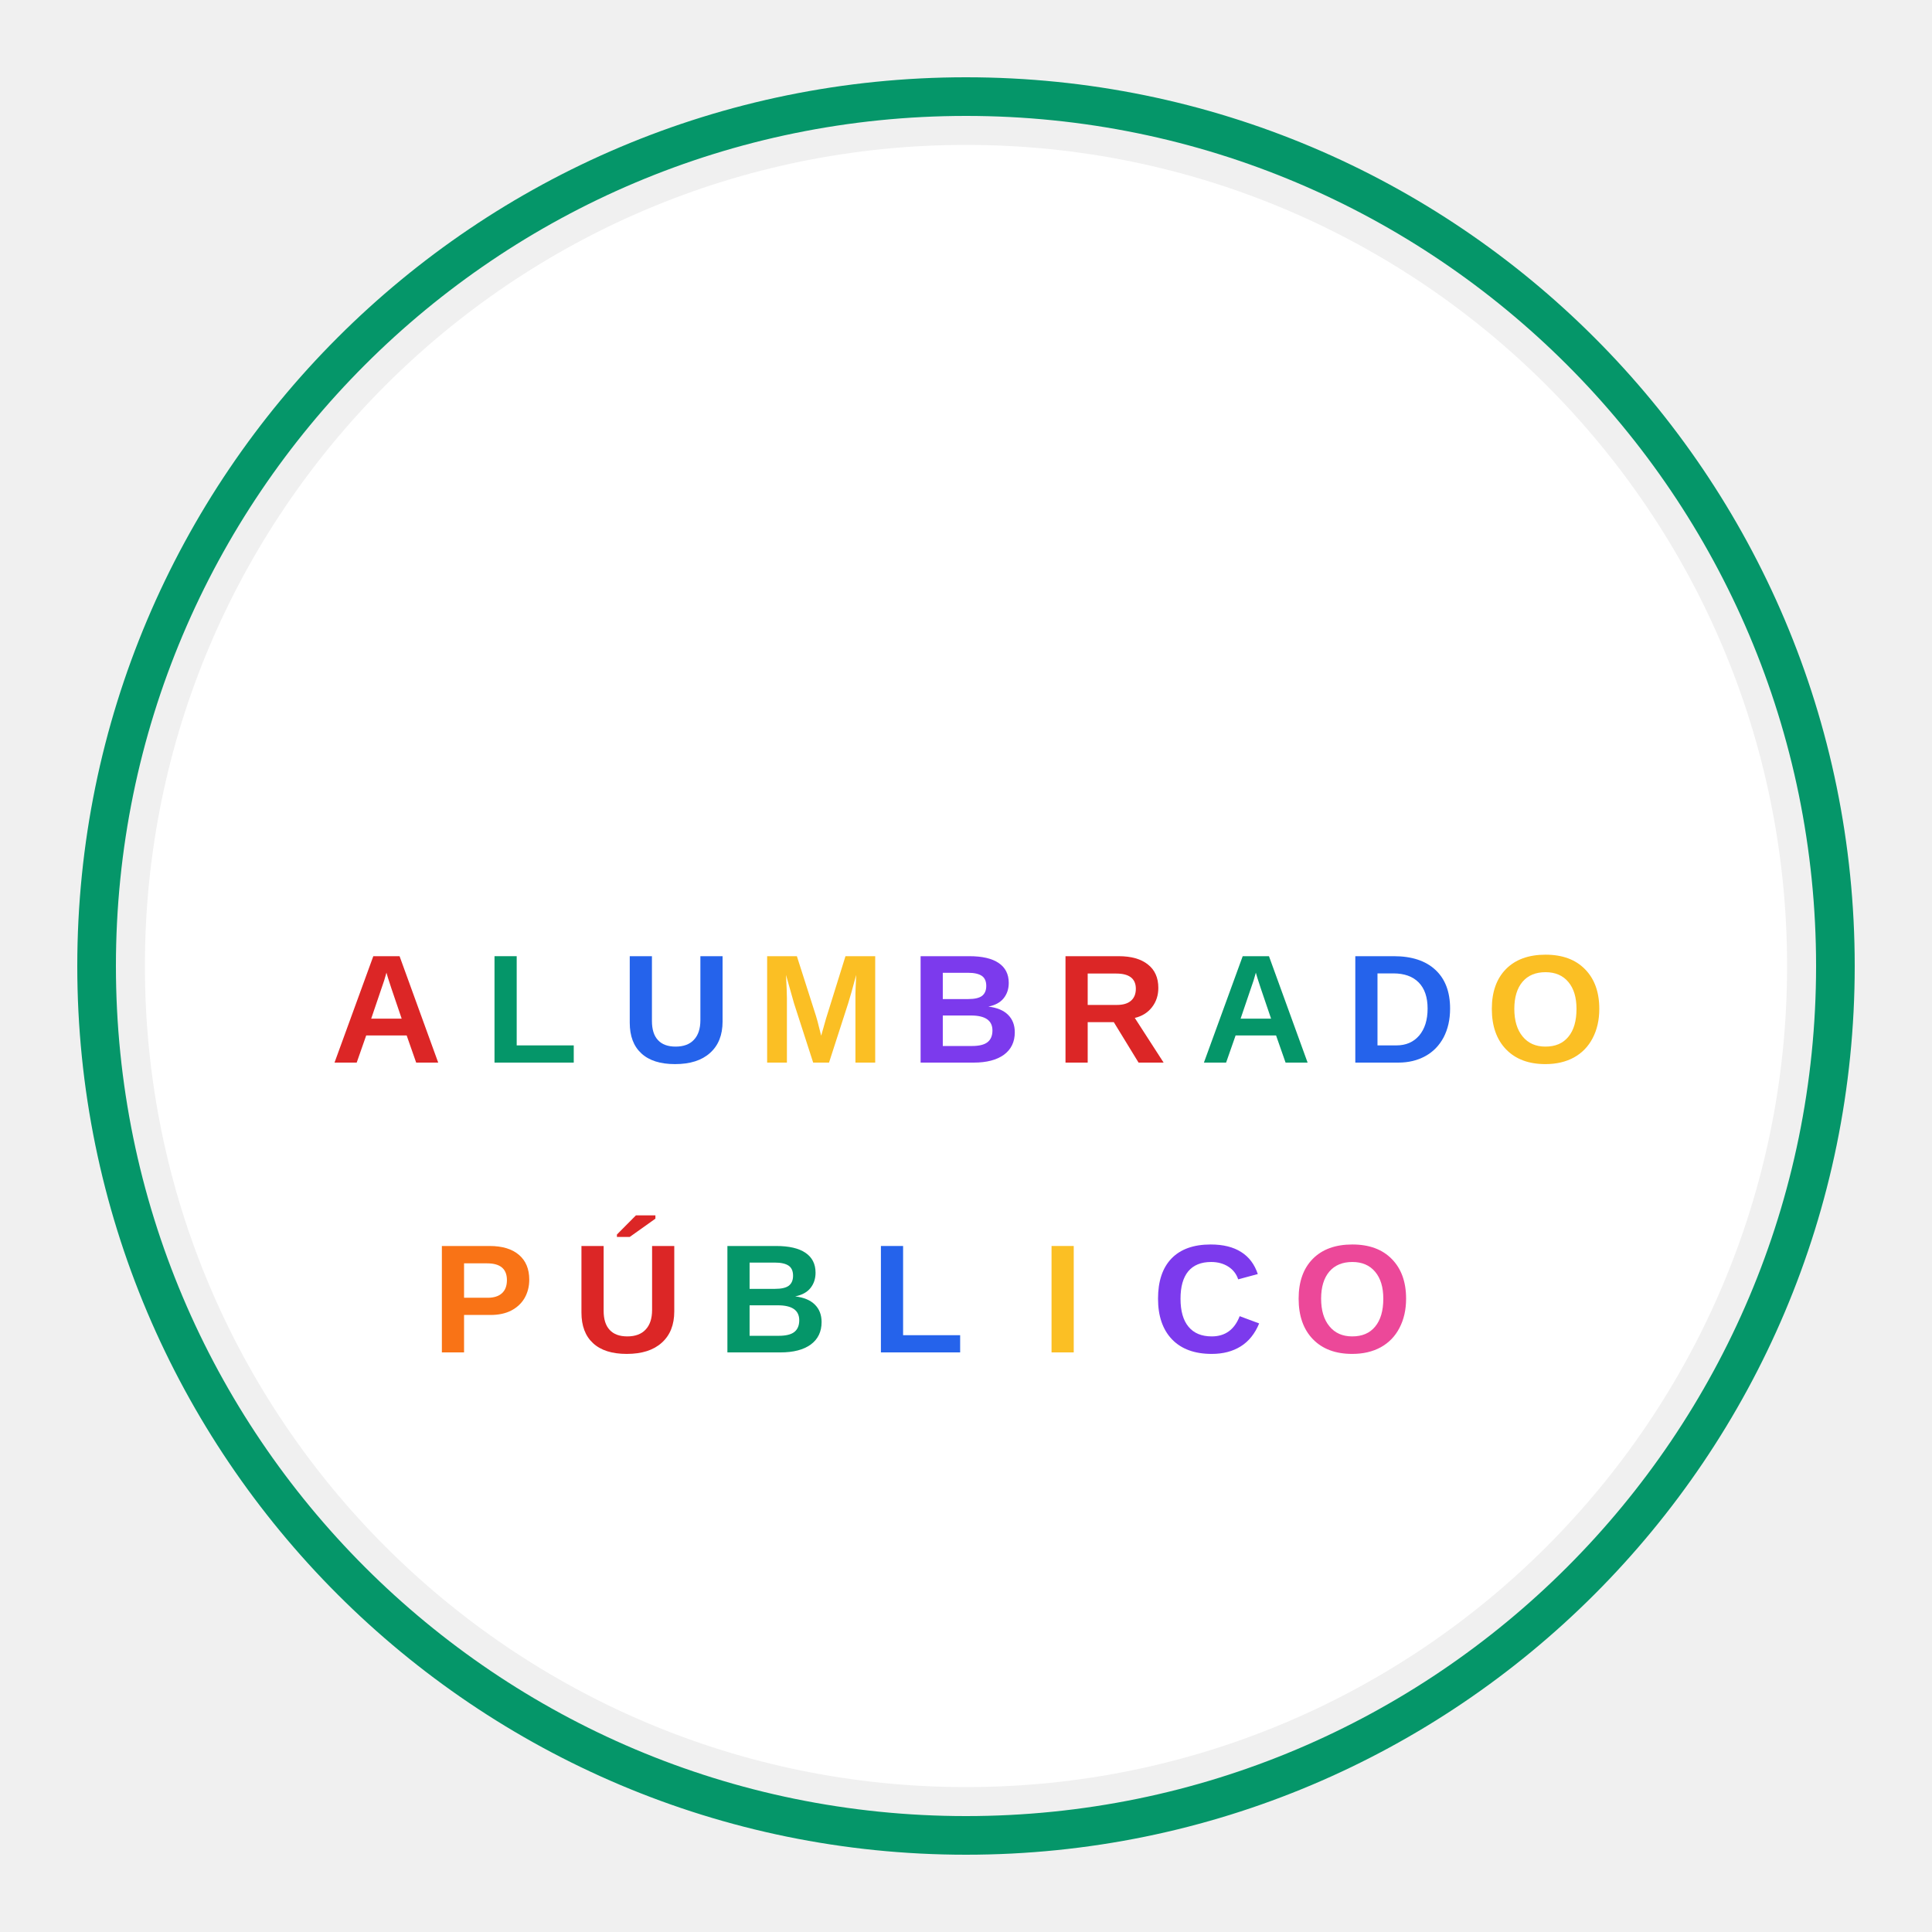
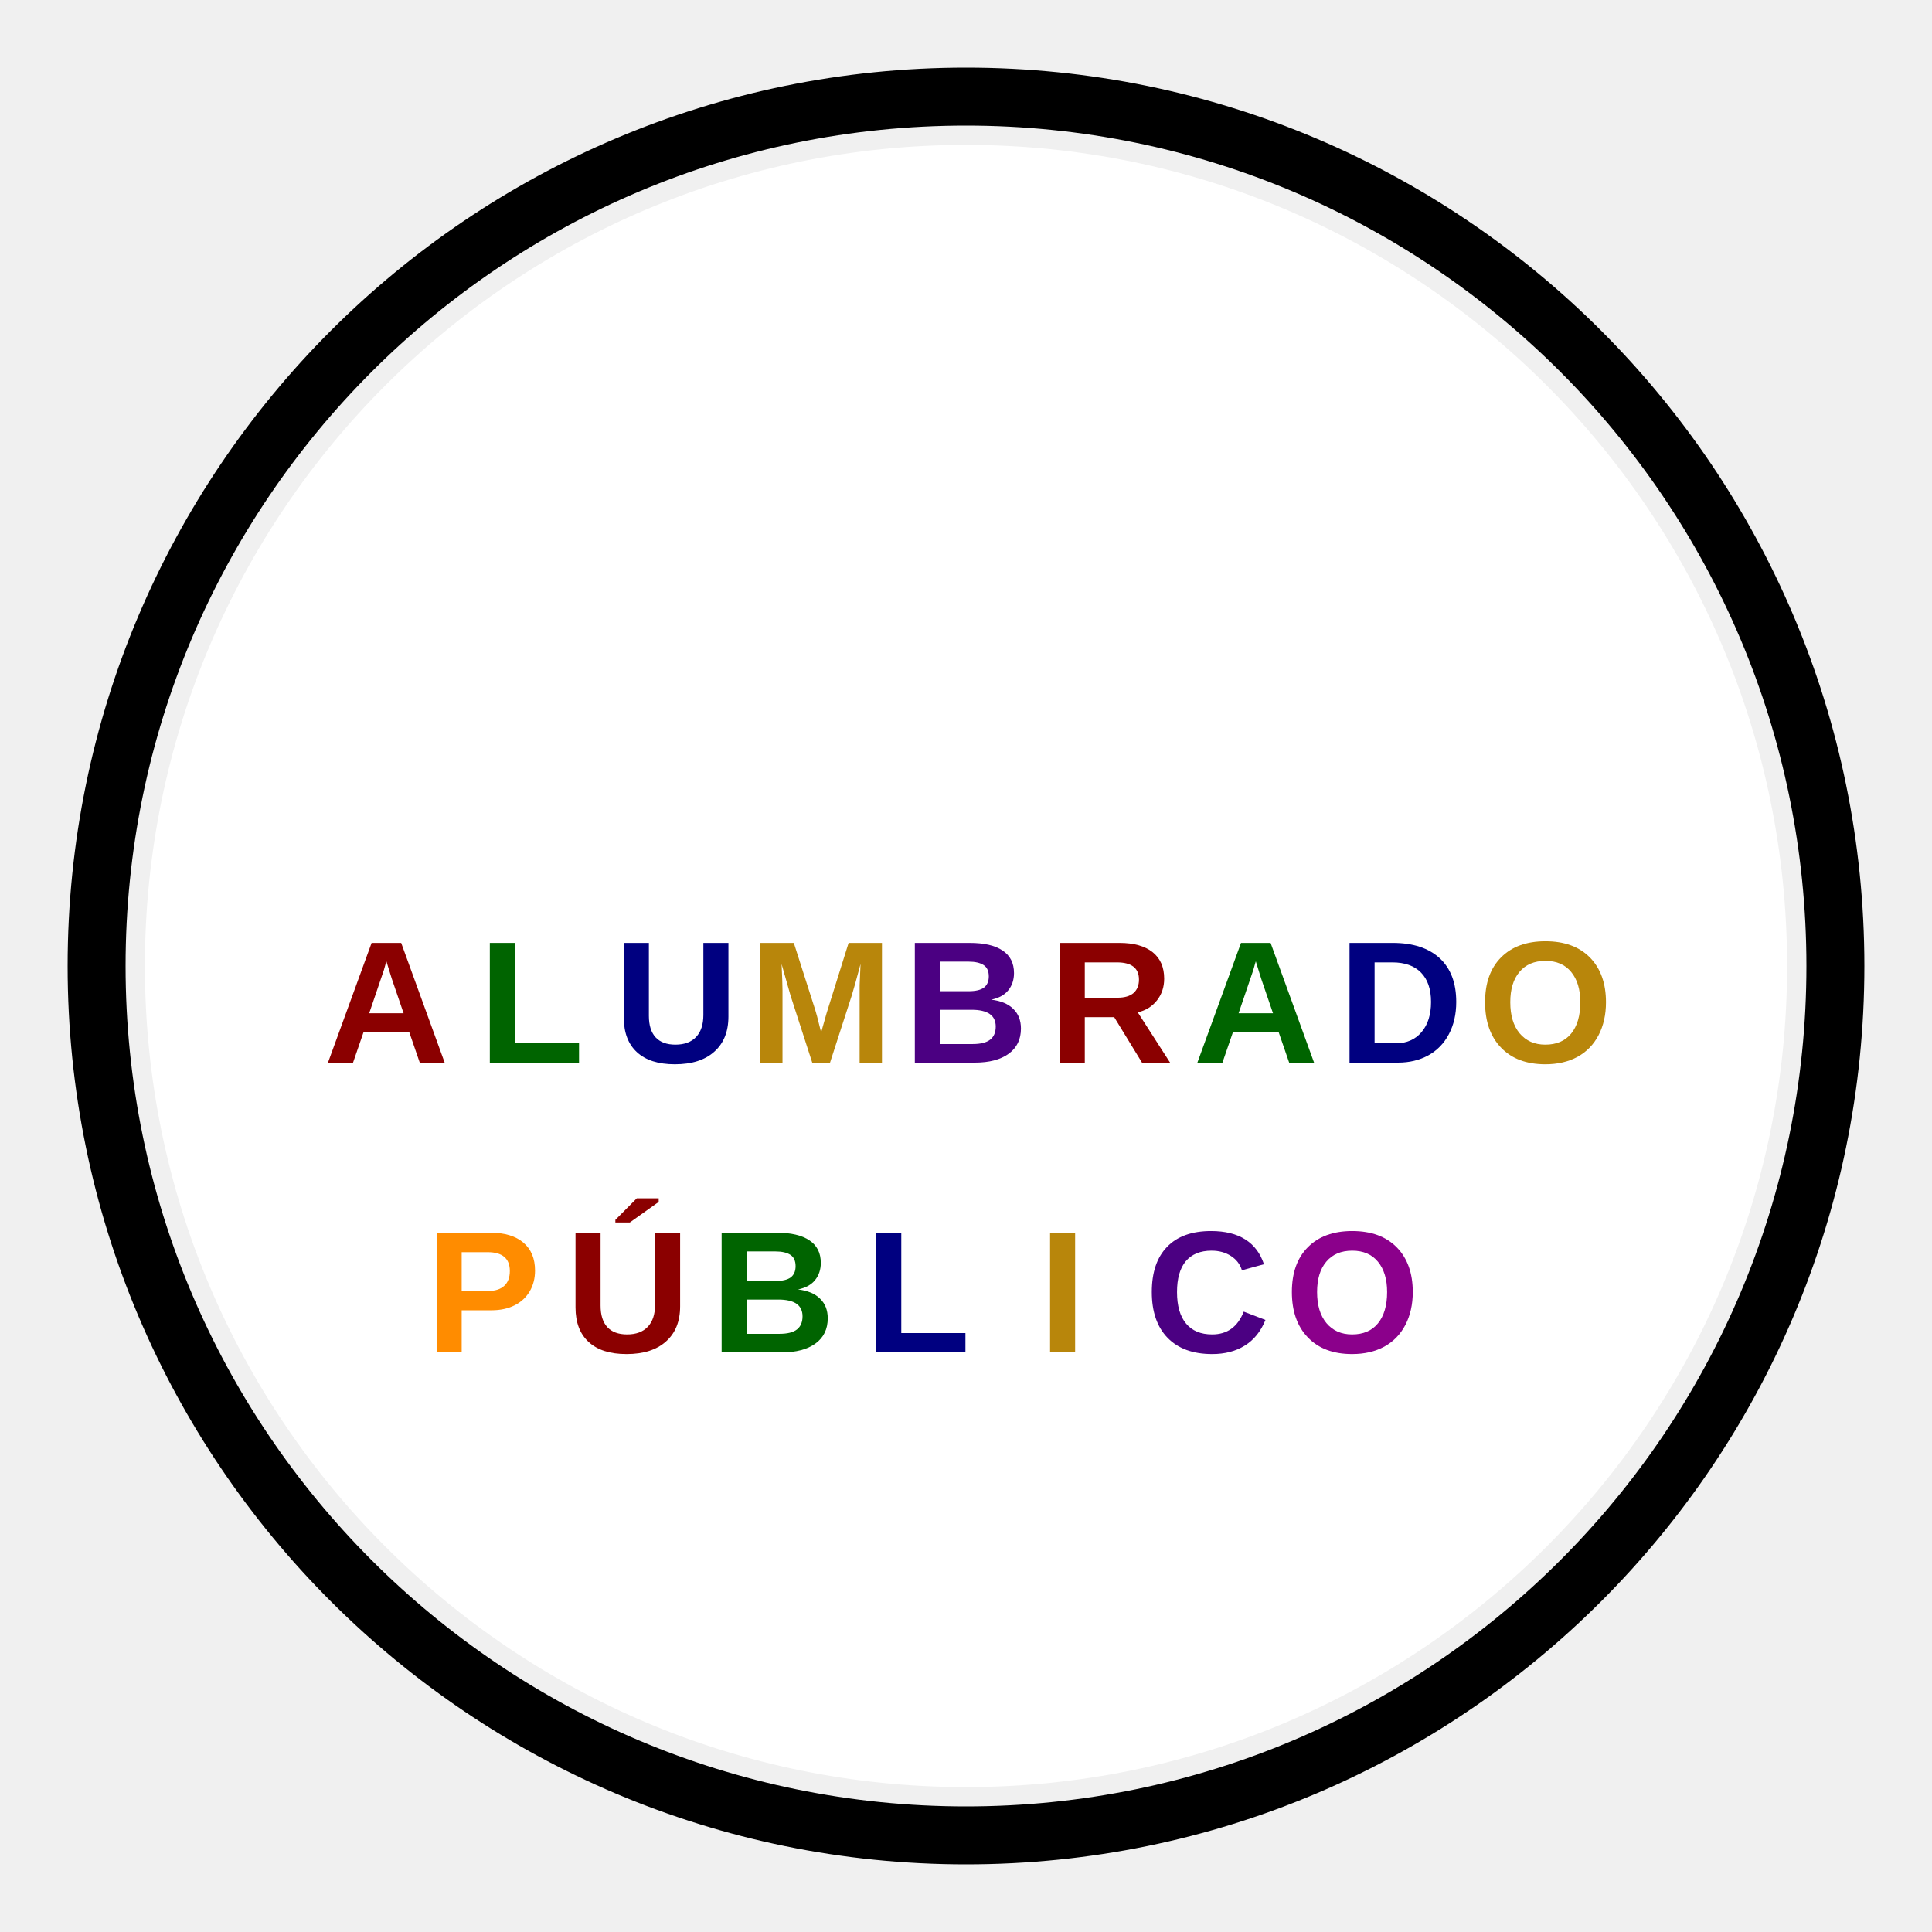
<svg xmlns="http://www.w3.org/2000/svg" width="200" height="200" viewBox="0 0 200 200">
  <defs>
    <style>
-       .circle-outline { fill: none; stroke: #059669; stroke-width: 4; }
-       .text-letter { font-family: 'Arial', sans-serif; font-weight: bold; text-anchor: middle; }
-       .red { fill: #dc2626; }
-       .green { fill: #059669; }
-       .blue { fill: #2563eb; }
-       .yellow { fill: #fbbf24; }
-       .purple { fill: #7c3aed; }
-       .orange { fill: #f97316; }
-       .pink { fill: #ec4899; }
+       .circle-outline { fill: none; stroke: #000000; stroke-width: 6; }
+       .text-letter { font-family: 'Arial', sans-serif; font-weight: bold; text-anchor: middle; font-size: 18px; }
+       .red { fill: #8b0000; }
+       .green { fill: #006400; }
+       .blue { fill: #000080; }
+       .yellow { fill: #b8860b; }
+       .purple { fill: #4b0082; }
+       .orange { fill: #ff8c00; }
+       .pink { fill: #8b008b; }
    </style>
  </defs>
  <circle class="circle-outline" cx="100" cy="100" r="90" />
  <circle cx="100" cy="100" r="85" fill="#ffffff" />
-   <text class="text-letter red" x="40" y="110" font-size="16" font-weight="bold">A</text>
-   <text class="text-letter green" x="55" y="110" font-size="16" font-weight="bold">L</text>
-   <text class="text-letter blue" x="70" y="110" font-size="16" font-weight="bold">U</text>
-   <text class="text-letter yellow" x="85" y="110" font-size="16" font-weight="bold">M</text>
-   <text class="text-letter purple" x="100" y="110" font-size="16" font-weight="bold">B</text>
-   <text class="text-letter red" x="115" y="110" font-size="16" font-weight="bold">R</text>
-   <text class="text-letter green" x="130" y="110" font-size="16" font-weight="bold">A</text>
-   <text class="text-letter blue" x="145" y="110" font-size="16" font-weight="bold">D</text>
-   <text class="text-letter yellow" x="160" y="110" font-size="16" font-weight="bold">O</text>
-   <text class="text-letter orange" x="50" y="140" font-size="16" font-weight="bold">P</text>
-   <text class="text-letter red" x="65" y="140" font-size="16" font-weight="bold">Ú</text>
-   <text class="text-letter green" x="80" y="140" font-size="16" font-weight="bold">B</text>
-   <text class="text-letter blue" x="95" y="140" font-size="16" font-weight="bold">L</text>
-   <text class="text-letter yellow" x="110" y="140" font-size="16" font-weight="bold">I</text>
-   <text class="text-letter purple" x="125" y="140" font-size="16" font-weight="bold">C</text>
-   <text class="text-letter pink" x="140" y="140" font-size="16" font-weight="bold">O</text>
+   <text class="text-letter red" x="40" y="110" font-size="18" font-weight="bold">A</text>
+   <text class="text-letter green" x="55" y="110" font-size="18" font-weight="bold">L</text>
+   <text class="text-letter blue" x="70" y="110" font-size="18" font-weight="bold">U</text>
+   <text class="text-letter yellow" x="85" y="110" font-size="18" font-weight="bold">M</text>
+   <text class="text-letter purple" x="100" y="110" font-size="18" font-weight="bold">B</text>
+   <text class="text-letter red" x="115" y="110" font-size="18" font-weight="bold">R</text>
+   <text class="text-letter green" x="130" y="110" font-size="18" font-weight="bold">A</text>
+   <text class="text-letter blue" x="145" y="110" font-size="18" font-weight="bold">D</text>
+   <text class="text-letter yellow" x="160" y="110" font-size="18" font-weight="bold">O</text>
+   <text class="text-letter orange" x="50" y="140" font-size="18" font-weight="bold">P</text>
+   <text class="text-letter red" x="65" y="140" font-size="18" font-weight="bold">Ú</text>
+   <text class="text-letter green" x="80" y="140" font-size="18" font-weight="bold">B</text>
+   <text class="text-letter blue" x="95" y="140" font-size="18" font-weight="bold">L</text>
+   <text class="text-letter yellow" x="110" y="140" font-size="18" font-weight="bold">I</text>
+   <text class="text-letter purple" x="125" y="140" font-size="18" font-weight="bold">C</text>
+   <text class="text-letter pink" x="140" y="140" font-size="18" font-weight="bold">O</text>
</svg>
